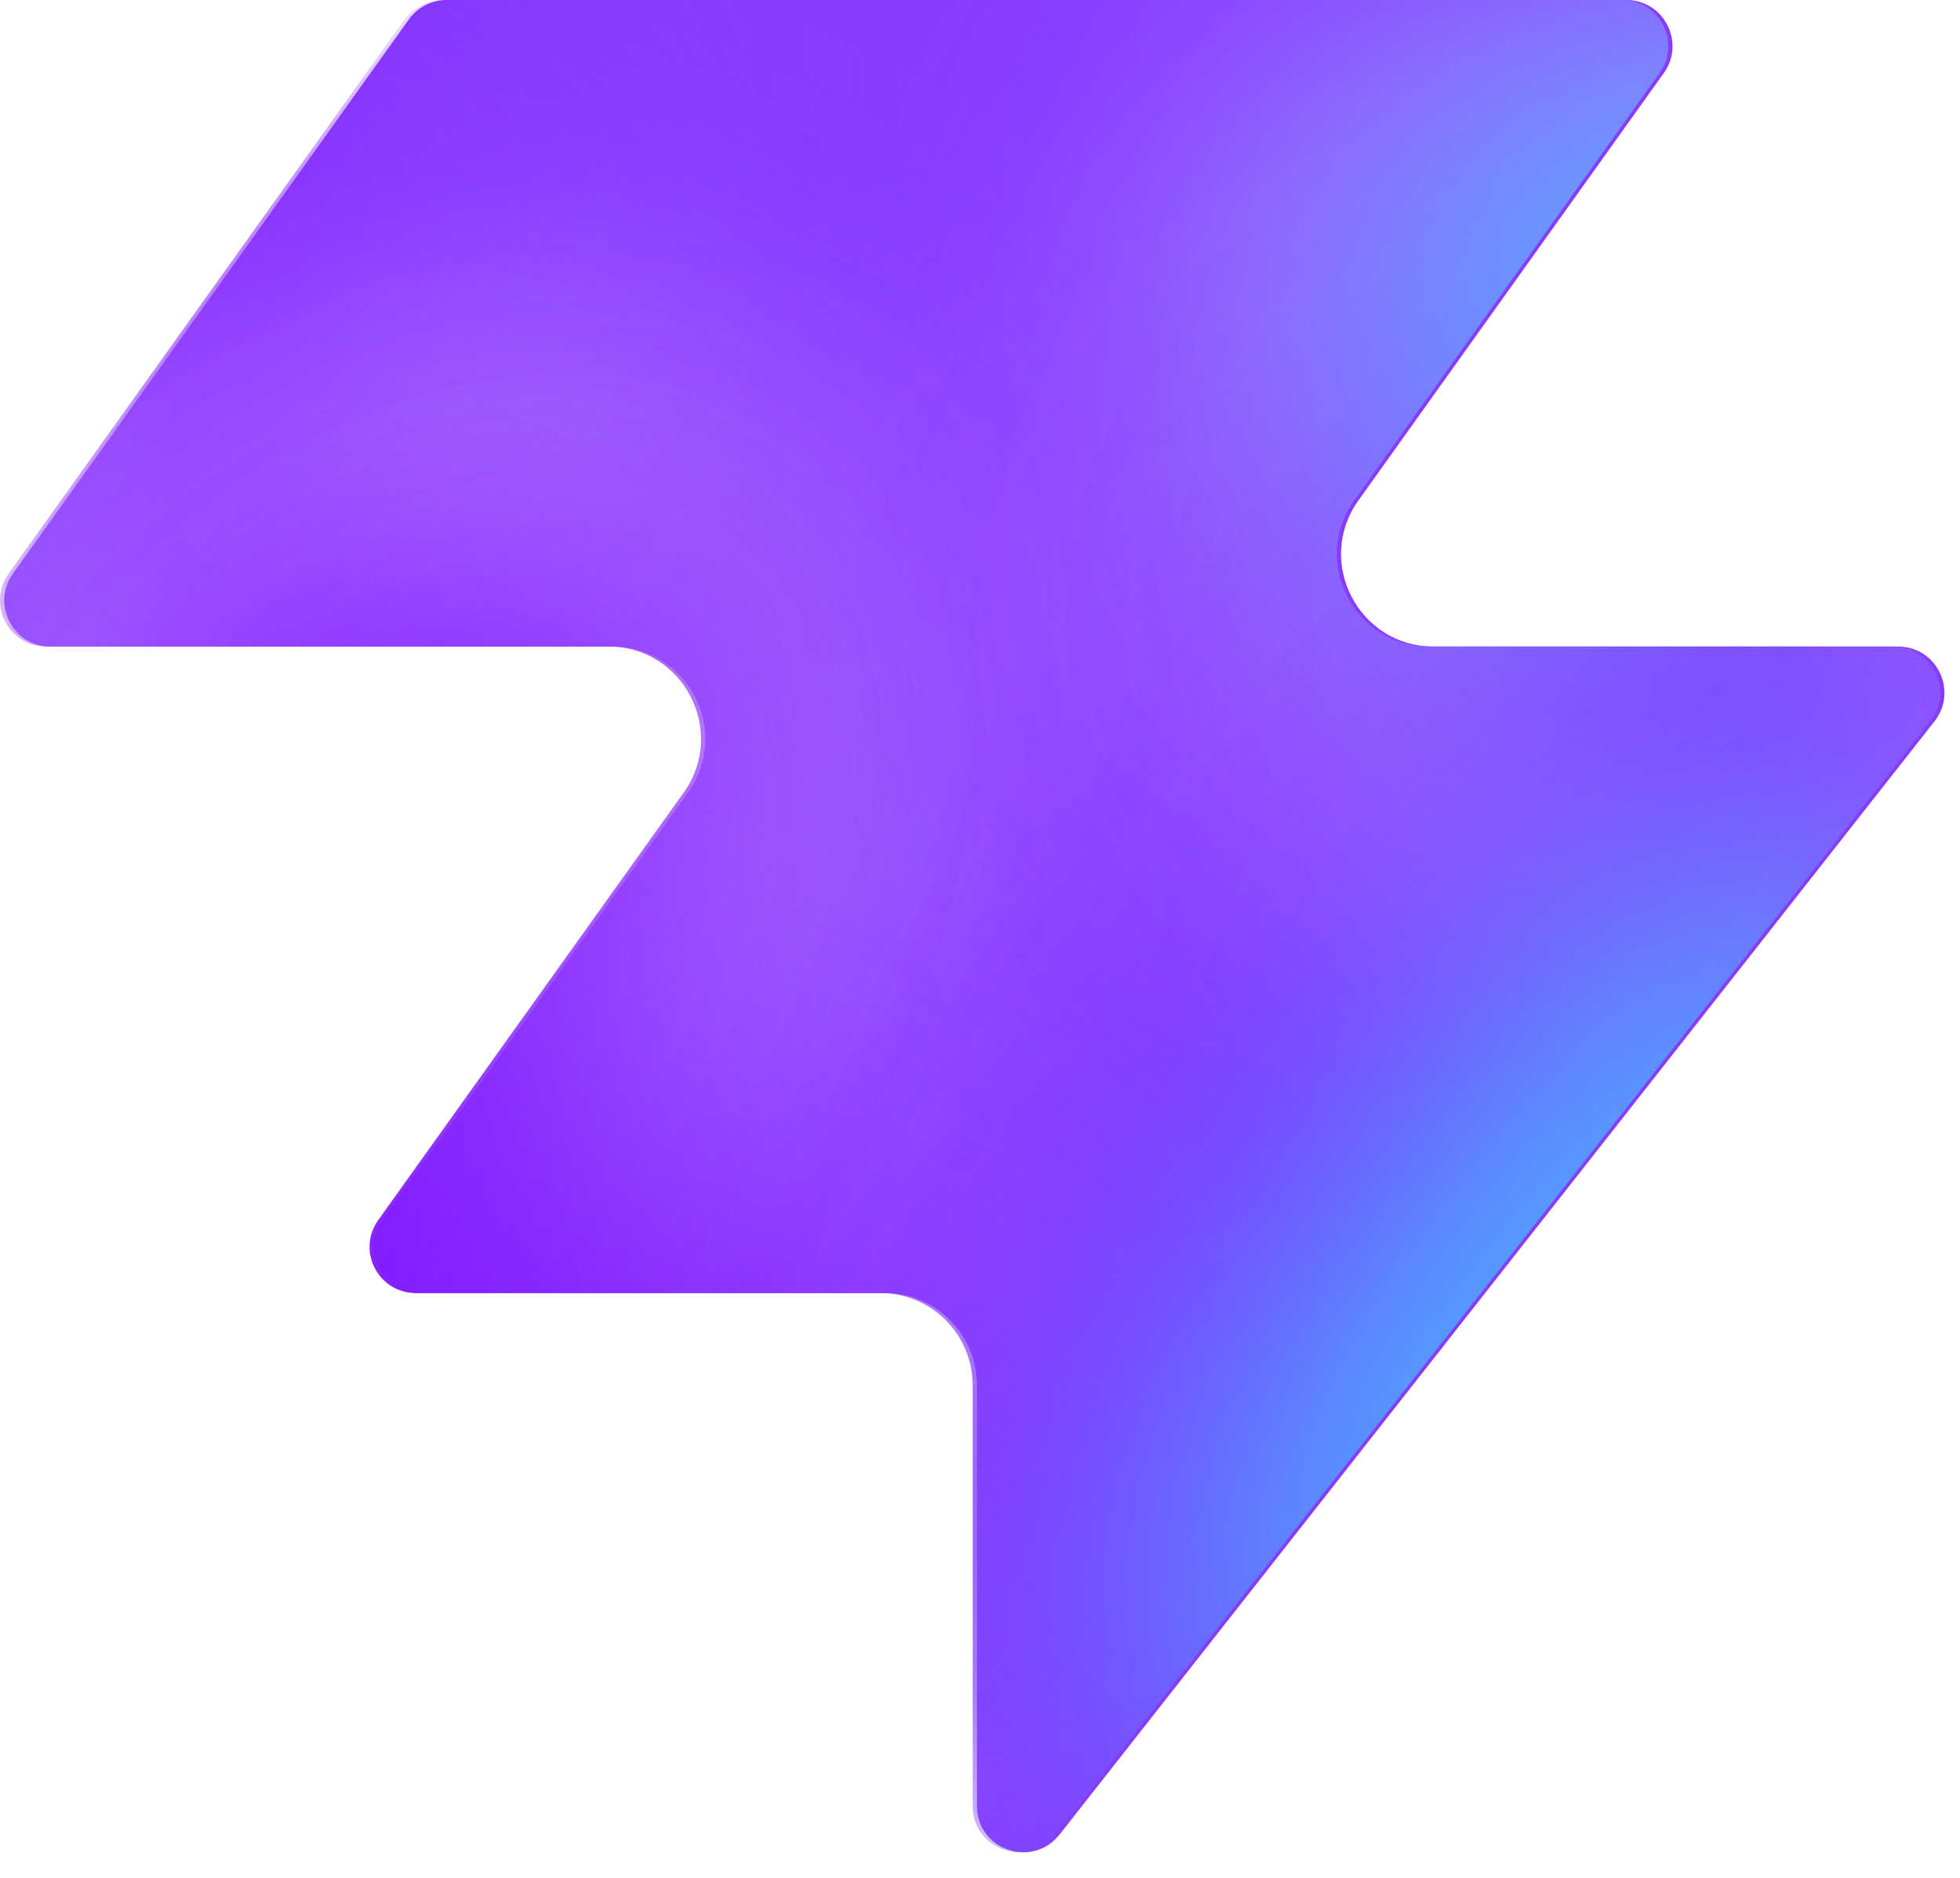
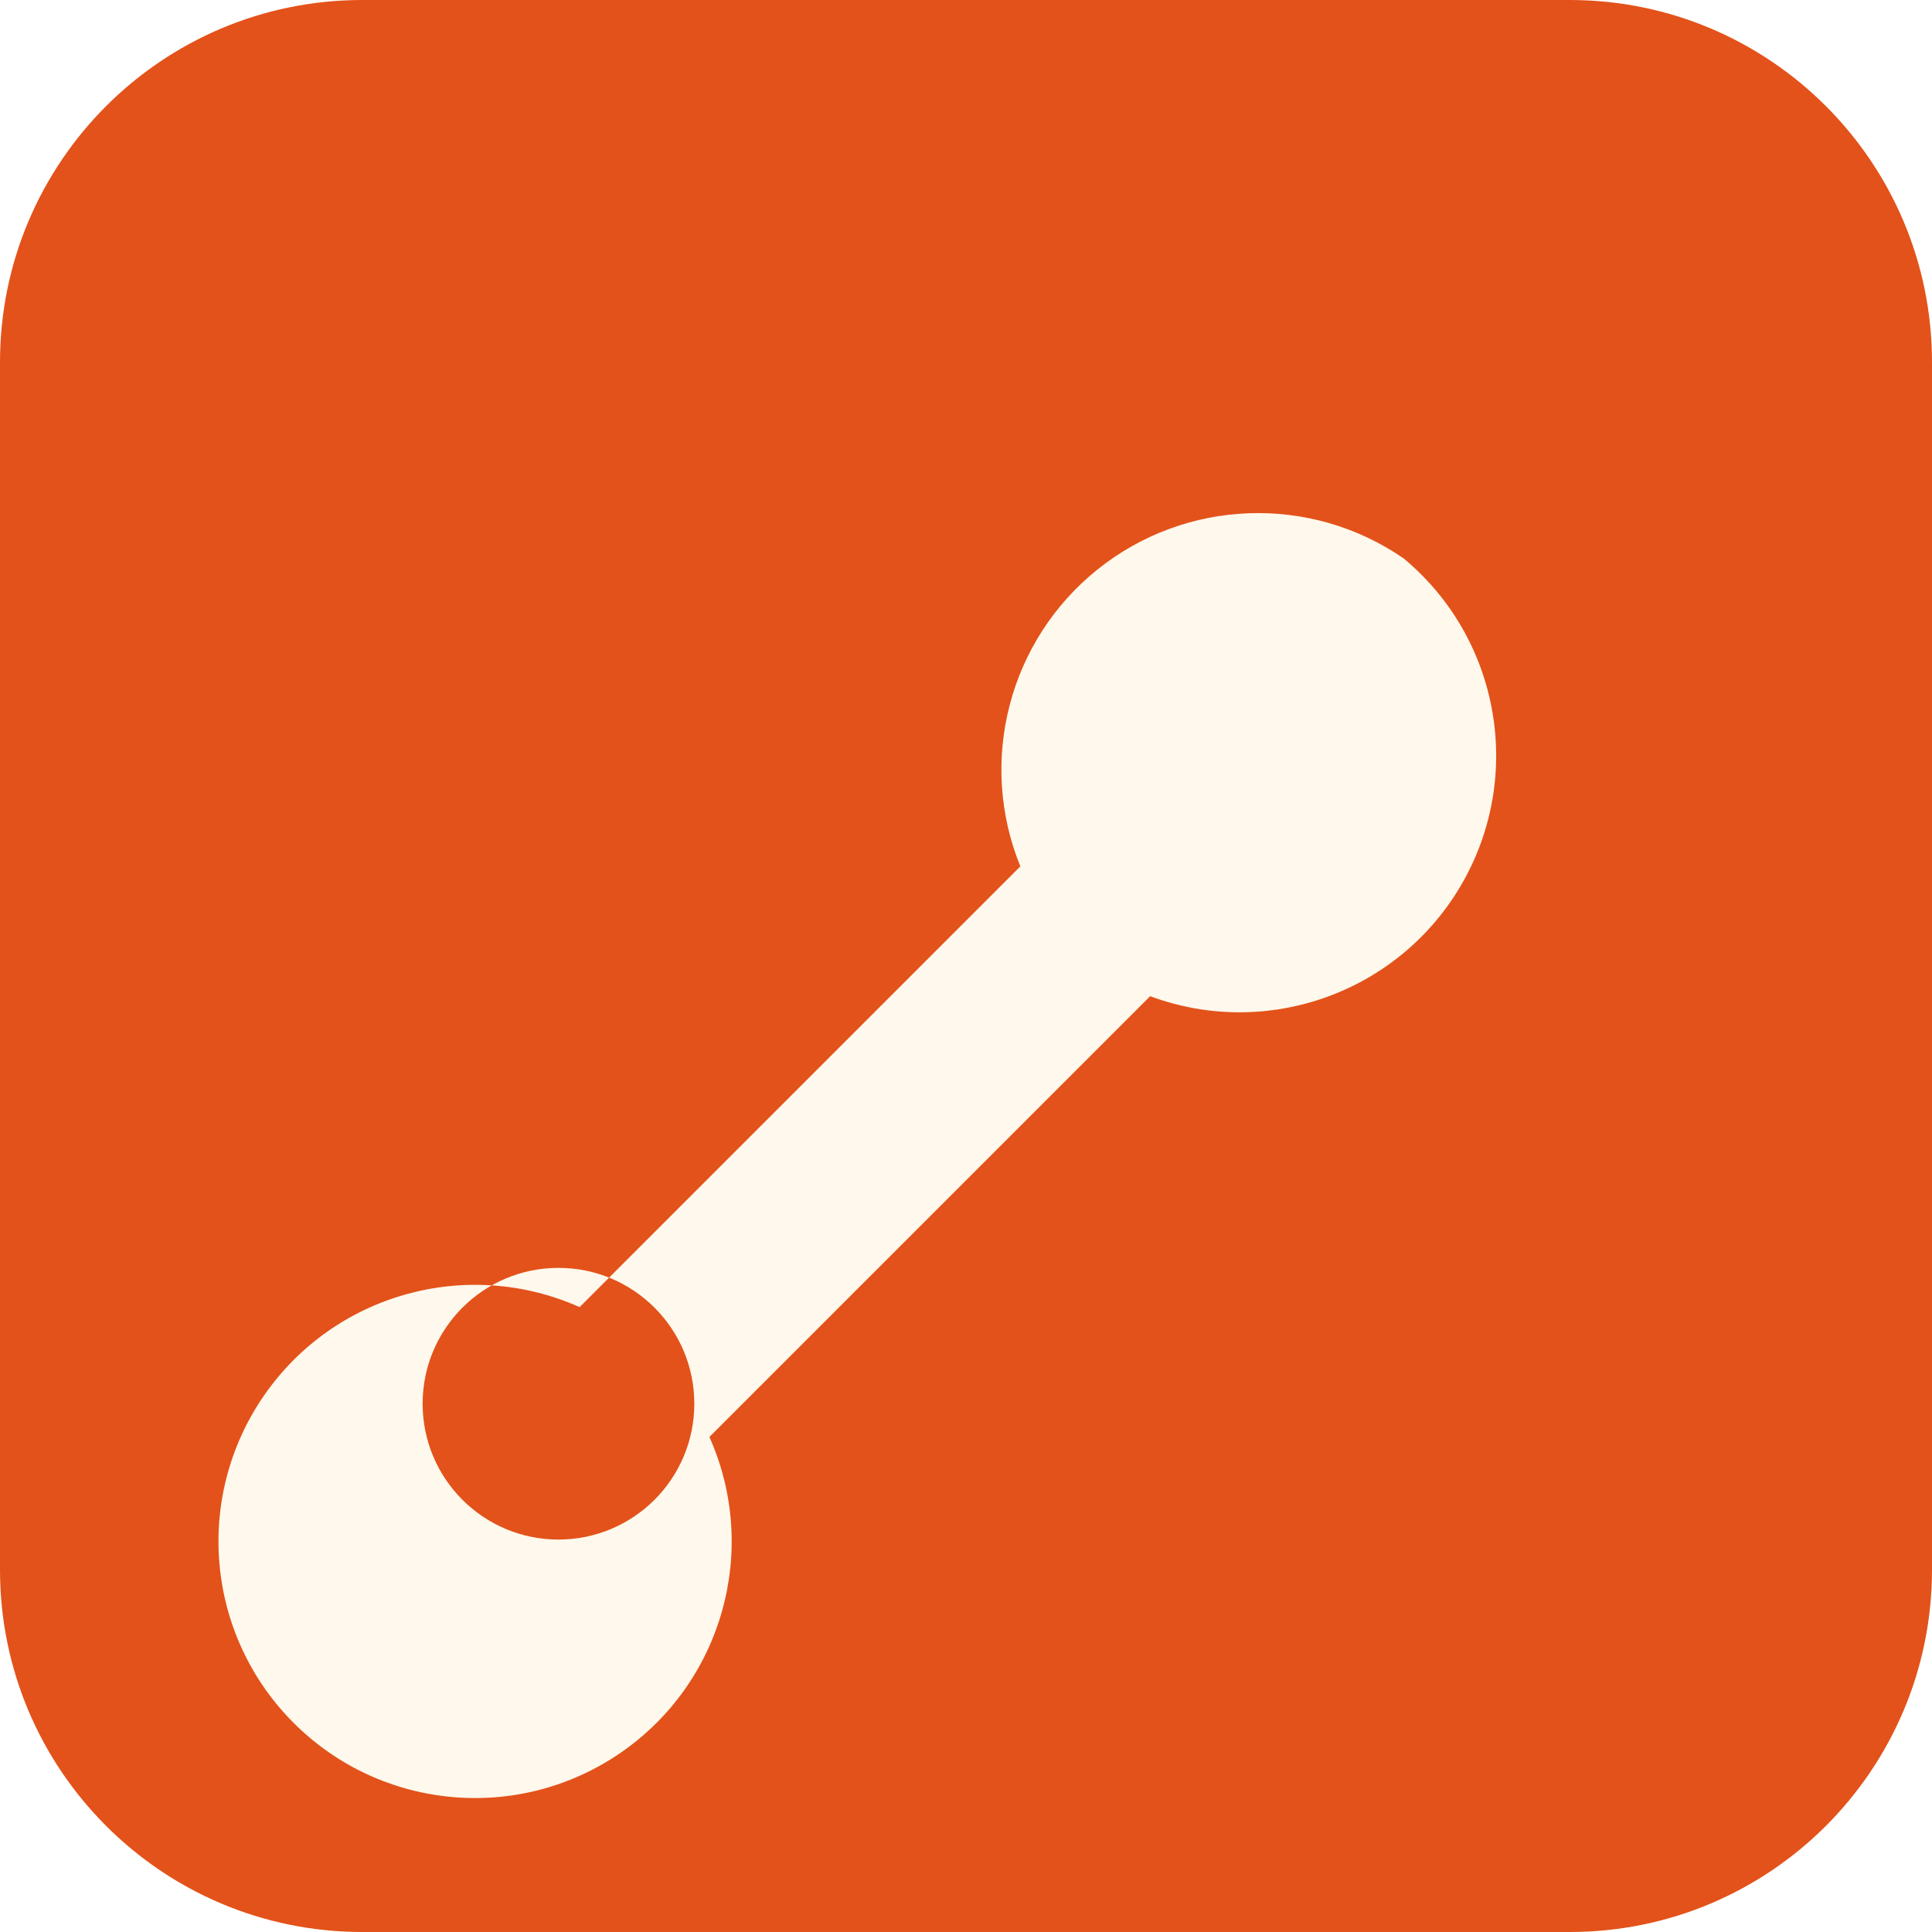
- <svg xmlns="http://www.w3.org/2000/svg" width="48" height="46" fill="none" viewBox="0 0 48 46">
-   <path fill="#863bff" d="M25.946 44.938c-.664.845-2.021.375-2.021-.698V33.937a2.26 2.26 0 0 0-2.262-2.262H10.287c-.92 0-1.456-1.04-.92-1.788l7.48-10.471c1.07-1.497 0-3.578-1.842-3.578H1.237c-.92 0-1.456-1.04-.92-1.788L10.013.474c.214-.297.556-.474.92-.474h28.894c.92 0 1.456 1.04.92 1.788l-7.48 10.471c-1.07 1.498 0 3.579 1.842 3.579h11.377c.943 0 1.473 1.088.89 1.83L25.947 44.94z" style="fill:#863bff;fill:color(display-p3 .525 .23 1);fill-opacity:1" />
-   <mask id="a" width="48" height="46" x="0" y="0" maskUnits="userSpaceOnUse" style="mask-type:alpha">
-     <path fill="#000" d="M25.842 44.938c-.664.844-2.021.375-2.021-.698V33.937a2.26 2.26 0 0 0-2.262-2.262H10.183c-.92 0-1.456-1.04-.92-1.788l7.48-10.471c1.07-1.498 0-3.579-1.842-3.579H1.133c-.92 0-1.456-1.04-.92-1.787L9.91.473c.214-.297.556-.474.92-.474h28.894c.92 0 1.456 1.04.92 1.788l-7.48 10.471c-1.07 1.498 0 3.578 1.842 3.578h11.377c.943 0 1.473 1.088.89 1.832L25.843 44.94z" style="fill:#000;fill-opacity:1" />
-   </mask>
-   <g mask="url(#a)">
-     <g filter="url(#b)">
-       <ellipse cx="5.508" cy="14.704" fill="#ede6ff" rx="5.508" ry="14.704" style="fill:#ede6ff;fill:color(display-p3 .927 .903 1);fill-opacity:1" transform="matrix(.00324 1 1 -.00324 -4.47 31.516)" />
-     </g>
-     <g filter="url(#c)">
-       <ellipse cx="10.399" cy="29.851" fill="#ede6ff" rx="10.399" ry="29.851" style="fill:#ede6ff;fill:color(display-p3 .927 .903 1);fill-opacity:1" transform="matrix(.00324 1 1 -.00324 -39.328 7.883)" />
-     </g>
-     <g filter="url(#d)">
-       <ellipse cx="5.508" cy="30.487" fill="#7e14ff" rx="5.508" ry="30.487" style="fill:#7e14ff;fill:color(display-p3 .492 .077 1);fill-opacity:1" transform="rotate(89.814 -25.913 -14.639)scale(1 -1)" />
-     </g>
-     <g filter="url(#e)">
-       <ellipse cx="5.508" cy="30.599" fill="#7e14ff" rx="5.508" ry="30.599" style="fill:#7e14ff;fill:color(display-p3 .492 .077 1);fill-opacity:1" transform="rotate(89.814 -32.644 -3.334)scale(1 -1)" />
-     </g>
-     <g filter="url(#f)">
-       <ellipse cx="5.508" cy="30.599" fill="#7e14ff" rx="5.508" ry="30.599" style="fill:#7e14ff;fill:color(display-p3 .492 .077 1);fill-opacity:1" transform="matrix(.00324 1 1 -.00324 -34.34 30.47)" />
-     </g>
-     <g filter="url(#g)">
-       <ellipse cx="14.072" cy="22.078" fill="#ede6ff" rx="14.072" ry="22.078" style="fill:#ede6ff;fill:color(display-p3 .927 .903 1);fill-opacity:1" transform="rotate(93.35 24.506 48.493)scale(-1 1)" />
-     </g>
-     <g filter="url(#h)">
-       <ellipse cx="3.47" cy="21.501" fill="#7e14ff" rx="3.47" ry="21.501" style="fill:#7e14ff;fill:color(display-p3 .492 .077 1);fill-opacity:1" transform="rotate(89.009 28.708 47.59)scale(-1 1)" />
-     </g>
-     <g filter="url(#i)">
-       <ellipse cx="3.47" cy="21.501" fill="#7e14ff" rx="3.47" ry="21.501" style="fill:#7e14ff;fill:color(display-p3 .492 .077 1);fill-opacity:1" transform="rotate(89.009 28.708 47.59)scale(-1 1)" />
-     </g>
-     <g filter="url(#j)">
-       <ellipse cx=".387" cy="8.972" fill="#7e14ff" rx="4.407" ry="29.108" style="fill:#7e14ff;fill:color(display-p3 .492 .077 1);fill-opacity:1" transform="rotate(39.51 .387 8.972)" />
-     </g>
-     <g filter="url(#k)">
-       <ellipse cx="47.523" cy="-6.092" fill="#7e14ff" rx="4.407" ry="29.108" style="fill:#7e14ff;fill:color(display-p3 .492 .077 1);fill-opacity:1" transform="rotate(37.892 47.523 -6.092)" />
-     </g>
-     <g filter="url(#l)">
-       <ellipse cx="41.412" cy="6.333" fill="#47bfff" rx="5.971" ry="9.665" style="fill:#47bfff;fill:color(display-p3 .28 .748 1);fill-opacity:1" transform="rotate(37.892 41.412 6.333)" />
-     </g>
-     <g filter="url(#m)">
-       <ellipse cx="-1.879" cy="38.332" fill="#7e14ff" rx="4.407" ry="29.108" style="fill:#7e14ff;fill:color(display-p3 .492 .077 1);fill-opacity:1" transform="rotate(37.892 -1.88 38.332)" />
-     </g>
-     <g filter="url(#n)">
-       <ellipse cx="-1.879" cy="38.332" fill="#7e14ff" rx="4.407" ry="29.108" style="fill:#7e14ff;fill:color(display-p3 .492 .077 1);fill-opacity:1" transform="rotate(37.892 -1.88 38.332)" />
-     </g>
-     <g filter="url(#o)">
-       <ellipse cx="35.651" cy="29.907" fill="#7e14ff" rx="4.407" ry="29.108" style="fill:#7e14ff;fill:color(display-p3 .492 .077 1);fill-opacity:1" transform="rotate(37.892 35.651 29.907)" />
-     </g>
-     <g filter="url(#p)">
-       <ellipse cx="38.418" cy="32.4" fill="#47bfff" rx="5.971" ry="15.297" style="fill:#47bfff;fill:color(display-p3 .28 .748 1);fill-opacity:1" transform="rotate(37.892 38.418 32.4)" />
-     </g>
-   </g>
-   <defs>
-     <filter id="b" width="60.045" height="41.654" x="-19.77" y="16.149" color-interpolation-filters="sRGB" filterUnits="userSpaceOnUse">
-       <feFlood flood-opacity="0" result="BackgroundImageFix" />
-       <feBlend in="SourceGraphic" in2="BackgroundImageFix" result="shape" />
-       <feGaussianBlur result="effect1_foregroundBlur_2002_17158" stdDeviation="7.659" />
-     </filter>
-     <filter id="c" width="90.34" height="51.437" x="-54.613" y="-7.533" color-interpolation-filters="sRGB" filterUnits="userSpaceOnUse">
-       <feFlood flood-opacity="0" result="BackgroundImageFix" />
-       <feBlend in="SourceGraphic" in2="BackgroundImageFix" result="shape" />
-       <feGaussianBlur result="effect1_foregroundBlur_2002_17158" stdDeviation="7.659" />
-     </filter>
-     <filter id="d" width="79.355" height="29.4" x="-49.64" y="2.03" color-interpolation-filters="sRGB" filterUnits="userSpaceOnUse">
-       <feFlood flood-opacity="0" result="BackgroundImageFix" />
-       <feBlend in="SourceGraphic" in2="BackgroundImageFix" result="shape" />
-       <feGaussianBlur result="effect1_foregroundBlur_2002_17158" stdDeviation="4.596" />
-     </filter>
-     <filter id="e" width="79.579" height="29.4" x="-45.045" y="20.029" color-interpolation-filters="sRGB" filterUnits="userSpaceOnUse">
-       <feFlood flood-opacity="0" result="BackgroundImageFix" />
-       <feBlend in="SourceGraphic" in2="BackgroundImageFix" result="shape" />
-       <feGaussianBlur result="effect1_foregroundBlur_2002_17158" stdDeviation="4.596" />
-     </filter>
-     <filter id="f" width="79.579" height="29.4" x="-43.513" y="21.178" color-interpolation-filters="sRGB" filterUnits="userSpaceOnUse">
-       <feFlood flood-opacity="0" result="BackgroundImageFix" />
-       <feBlend in="SourceGraphic" in2="BackgroundImageFix" result="shape" />
-       <feGaussianBlur result="effect1_foregroundBlur_2002_17158" stdDeviation="4.596" />
-     </filter>
-     <filter id="g" width="74.749" height="58.852" x="15.756" y="-17.901" color-interpolation-filters="sRGB" filterUnits="userSpaceOnUse">
-       <feFlood flood-opacity="0" result="BackgroundImageFix" />
-       <feBlend in="SourceGraphic" in2="BackgroundImageFix" result="shape" />
-       <feGaussianBlur result="effect1_foregroundBlur_2002_17158" stdDeviation="7.659" />
-     </filter>
-     <filter id="h" width="61.377" height="25.362" x="23.548" y="2.284" color-interpolation-filters="sRGB" filterUnits="userSpaceOnUse">
-       <feFlood flood-opacity="0" result="BackgroundImageFix" />
-       <feBlend in="SourceGraphic" in2="BackgroundImageFix" result="shape" />
-       <feGaussianBlur result="effect1_foregroundBlur_2002_17158" stdDeviation="4.596" />
-     </filter>
-     <filter id="i" width="61.377" height="25.362" x="23.548" y="2.284" color-interpolation-filters="sRGB" filterUnits="userSpaceOnUse">
-       <feFlood flood-opacity="0" result="BackgroundImageFix" />
-       <feBlend in="SourceGraphic" in2="BackgroundImageFix" result="shape" />
-       <feGaussianBlur result="effect1_foregroundBlur_2002_17158" stdDeviation="4.596" />
-     </filter>
-     <filter id="j" width="56.045" height="63.649" x="-27.636" y="-22.853" color-interpolation-filters="sRGB" filterUnits="userSpaceOnUse">
-       <feFlood flood-opacity="0" result="BackgroundImageFix" />
-       <feBlend in="SourceGraphic" in2="BackgroundImageFix" result="shape" />
-       <feGaussianBlur result="effect1_foregroundBlur_2002_17158" stdDeviation="4.596" />
-     </filter>
-     <filter id="k" width="54.814" height="64.646" x="20.116" y="-38.415" color-interpolation-filters="sRGB" filterUnits="userSpaceOnUse">
-       <feFlood flood-opacity="0" result="BackgroundImageFix" />
-       <feBlend in="SourceGraphic" in2="BackgroundImageFix" result="shape" />
-       <feGaussianBlur result="effect1_foregroundBlur_2002_17158" stdDeviation="4.596" />
-     </filter>
-     <filter id="l" width="33.541" height="35.313" x="24.641" y="-11.323" color-interpolation-filters="sRGB" filterUnits="userSpaceOnUse">
-       <feFlood flood-opacity="0" result="BackgroundImageFix" />
-       <feBlend in="SourceGraphic" in2="BackgroundImageFix" result="shape" />
-       <feGaussianBlur result="effect1_foregroundBlur_2002_17158" stdDeviation="4.596" />
-     </filter>
-     <filter id="m" width="54.814" height="64.646" x="-29.286" y="6.009" color-interpolation-filters="sRGB" filterUnits="userSpaceOnUse">
-       <feFlood flood-opacity="0" result="BackgroundImageFix" />
-       <feBlend in="SourceGraphic" in2="BackgroundImageFix" result="shape" />
-       <feGaussianBlur result="effect1_foregroundBlur_2002_17158" stdDeviation="4.596" />
-     </filter>
-     <filter id="n" width="54.814" height="64.646" x="-29.286" y="6.009" color-interpolation-filters="sRGB" filterUnits="userSpaceOnUse">
-       <feFlood flood-opacity="0" result="BackgroundImageFix" />
-       <feBlend in="SourceGraphic" in2="BackgroundImageFix" result="shape" />
-       <feGaussianBlur result="effect1_foregroundBlur_2002_17158" stdDeviation="4.596" />
-     </filter>
-     <filter id="o" width="54.814" height="64.646" x="8.244" y="-2.416" color-interpolation-filters="sRGB" filterUnits="userSpaceOnUse">
-       <feFlood flood-opacity="0" result="BackgroundImageFix" />
-       <feBlend in="SourceGraphic" in2="BackgroundImageFix" result="shape" />
-       <feGaussianBlur result="effect1_foregroundBlur_2002_17158" stdDeviation="4.596" />
-     </filter>
-     <filter id="p" width="39.409" height="43.623" x="18.713" y="10.588" color-interpolation-filters="sRGB" filterUnits="userSpaceOnUse">
-       <feFlood flood-opacity="0" result="BackgroundImageFix" />
-       <feBlend in="SourceGraphic" in2="BackgroundImageFix" result="shape" />
-       <feGaussianBlur result="effect1_foregroundBlur_2002_17158" stdDeviation="4.596" />
-     </filter>
-   </defs>
+ <svg xmlns="http://www.w3.org/2000/svg" viewBox="0 0 64 64" width="64" height="64">
+   <rect width="64" height="64" rx="12" fill="#e3521a" />
+   <path fill="#fff8ec" d="M46.5 18.5a8.5 8.5 0 0 0-12.7 10.2l-14.6 14.6a8.5 8.5 0 1 0 4.3 4.3l14.6-14.6A8.5 8.5 0 0 0 46.5 18.5ZM18.5 51a4.5 4.5 0 1 1 0-9 4.5 4.5 0 0 1 0 9Z" />
</svg>
